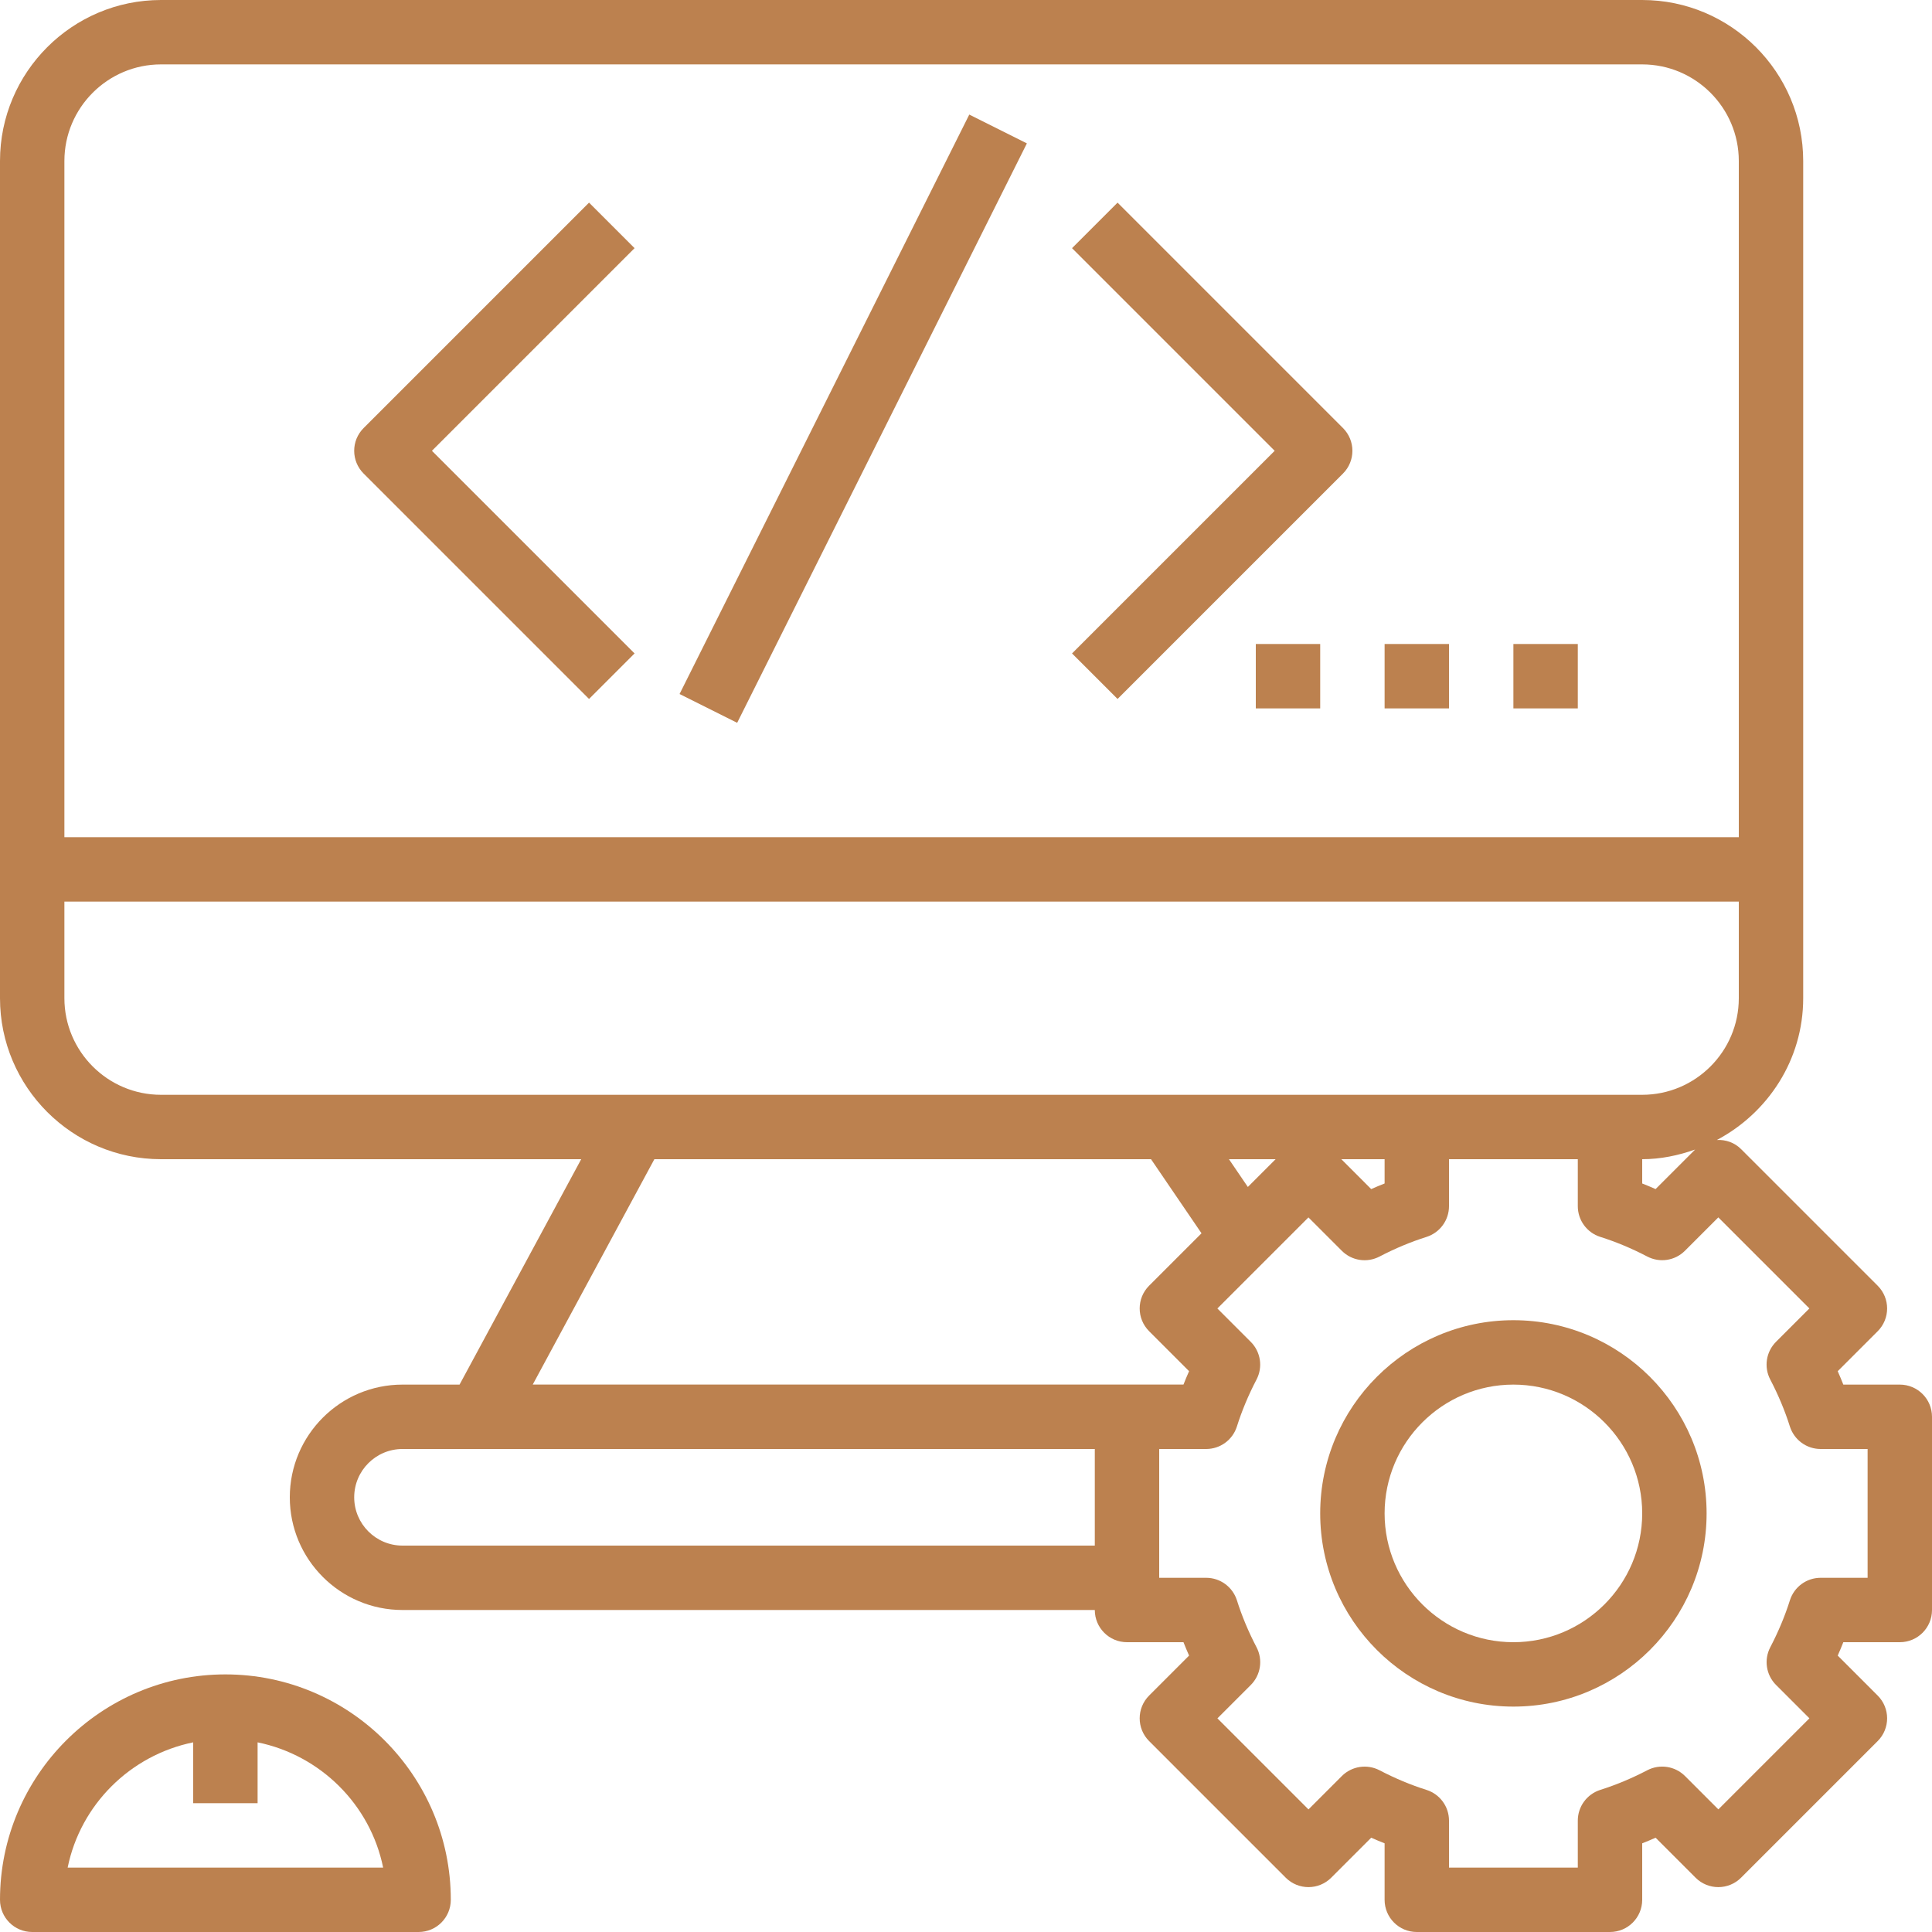
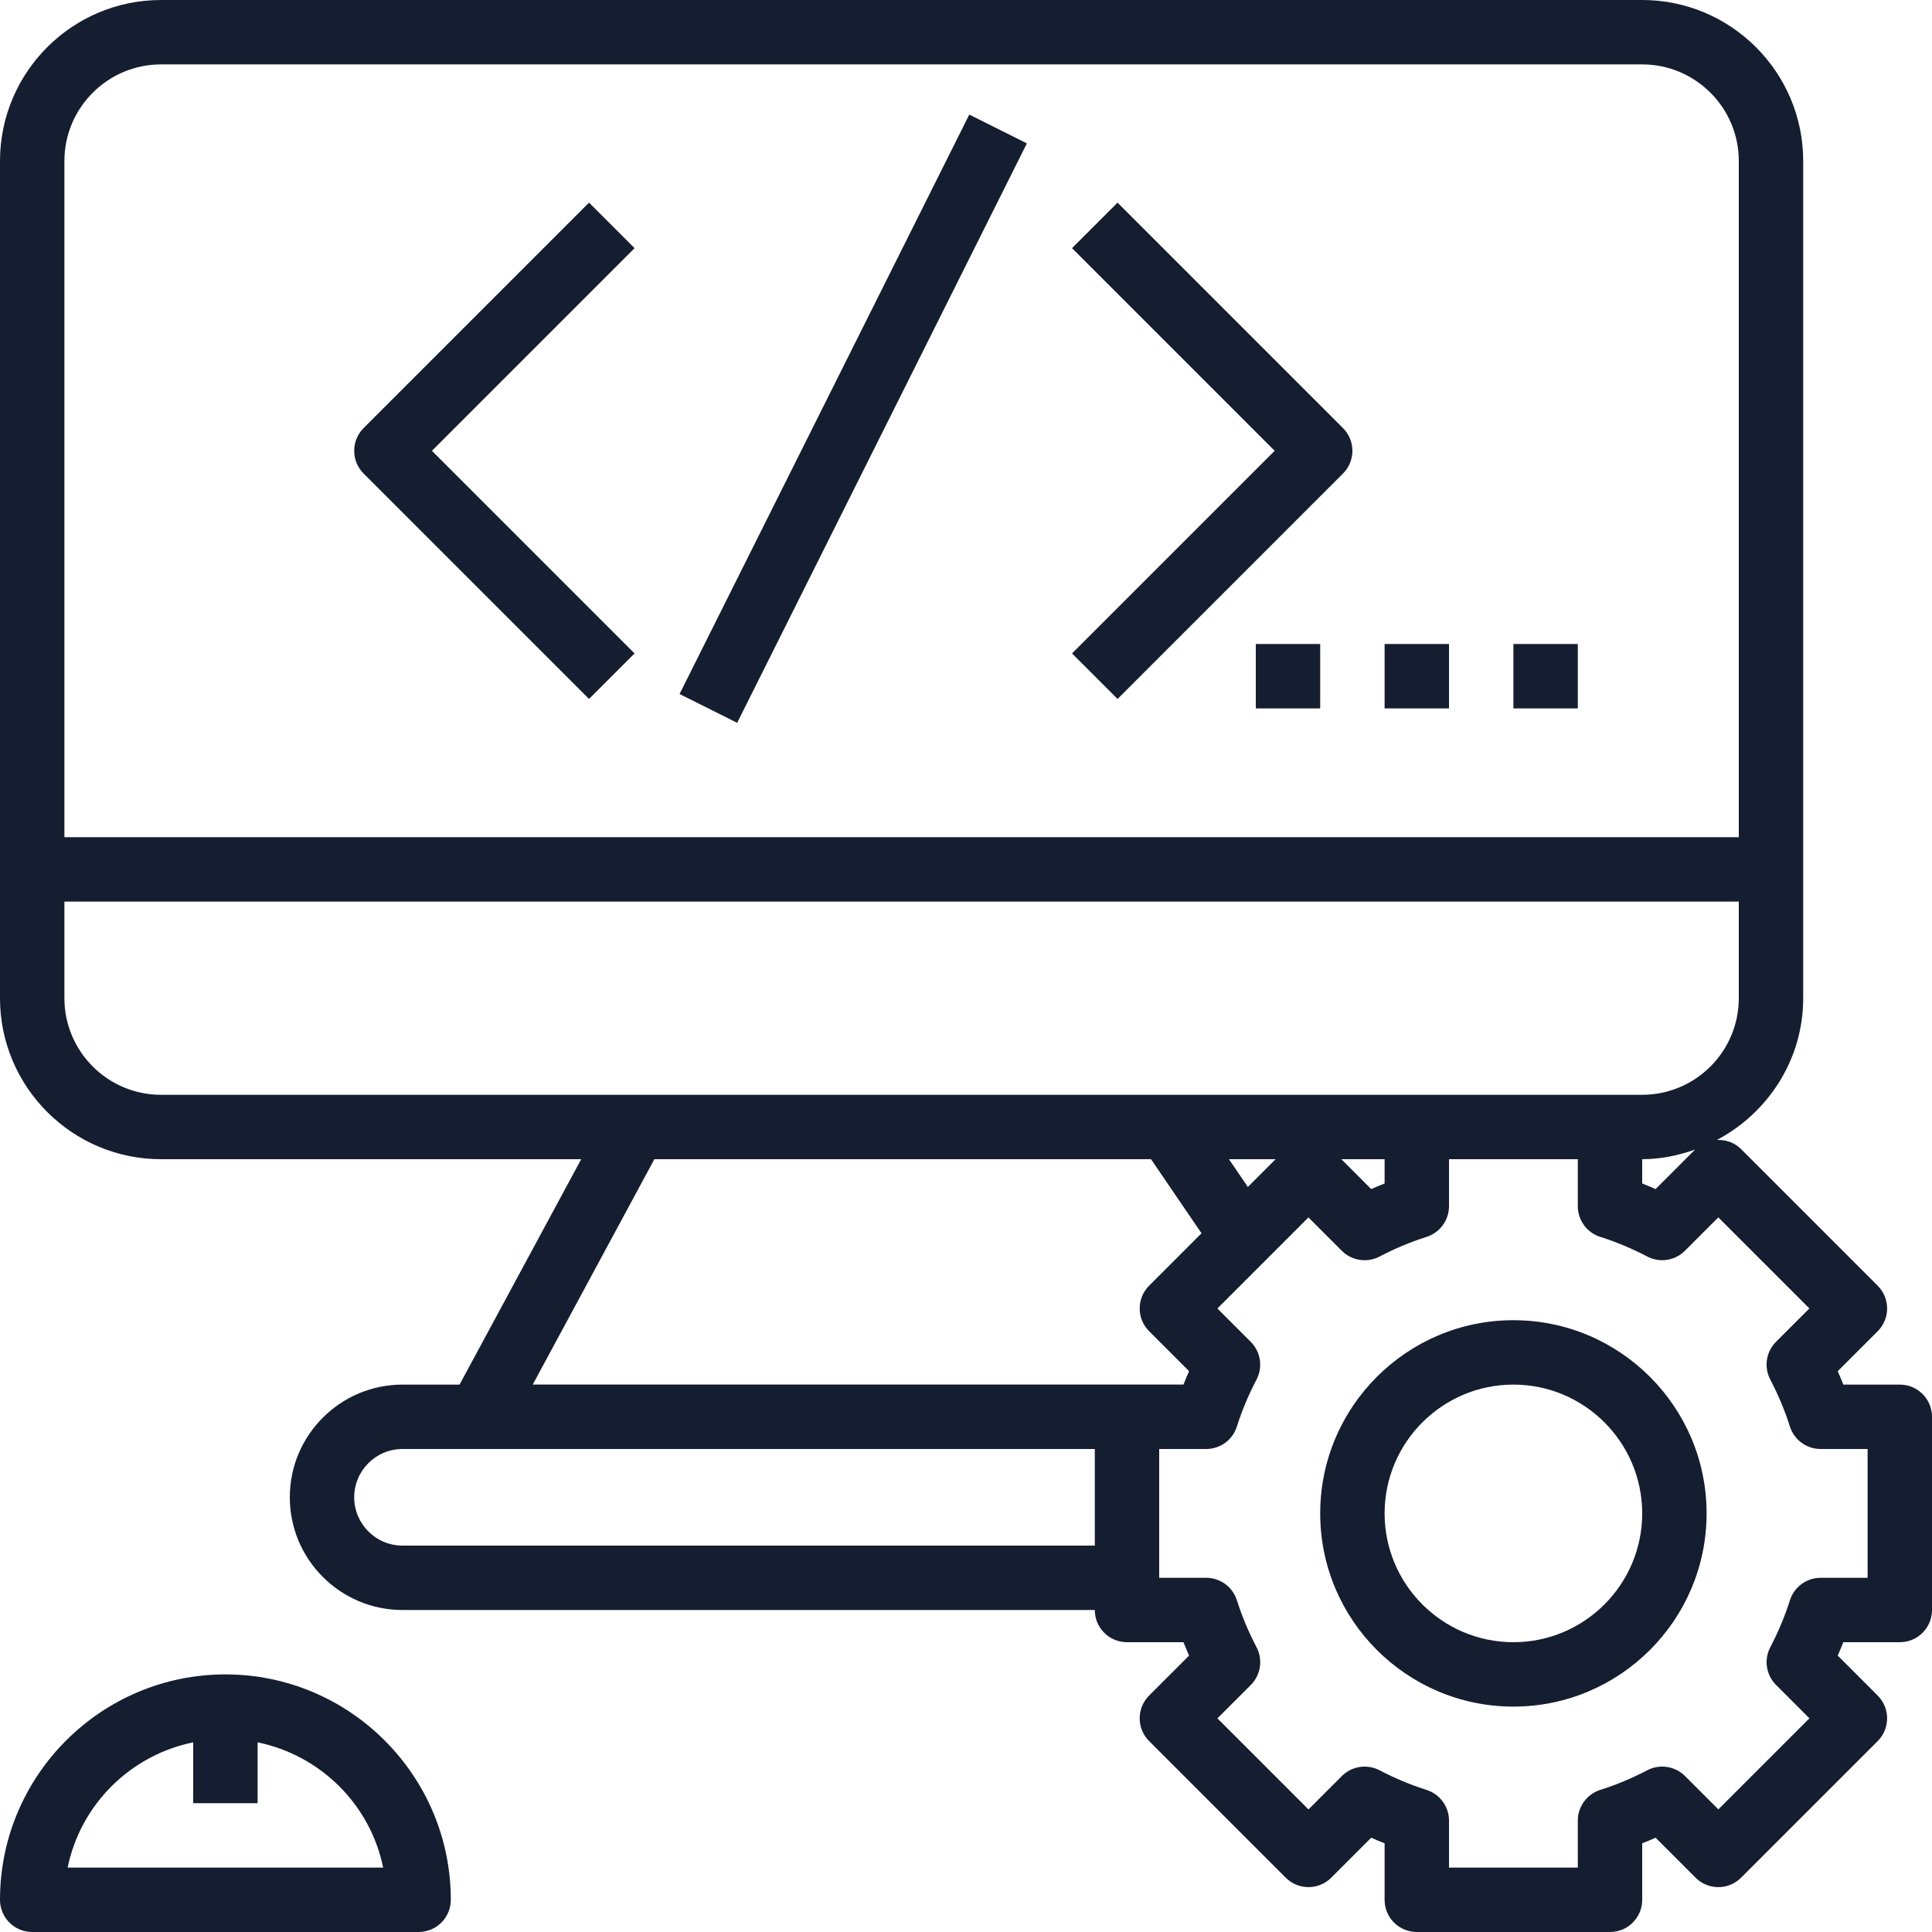
<svg xmlns="http://www.w3.org/2000/svg" version="1.1" id="Layer_1" x="0px" y="0px" viewBox="0 0 480 480" style="enable-background:new 0 0 480 480;" xml:space="preserve" width="512px" height="512px">
  <g>
    <g>
-       <path d="M56,416c-30.872,0-56,25.128-56,56c0,4.424,3.576,8,8,8h96c4.424,0,8-3.576,8-8C112,441.128,86.872,416,56,416z     M16.808,464C19.992,448.36,32.36,436.072,48,432.88V448h16v-15.12c15.64,3.2,28.008,15.48,31.192,31.12H16.808z" fill="#bc814f" />
+       <path d="M56,416c-30.872,0-56,25.128-56,56c0,4.424,3.576,8,8,8h96c4.424,0,8-3.576,8-8C112,441.128,86.872,416,56,416z     M16.808,464C19.992,448.36,32.36,436.072,48,432.88V448h16v-15.12c15.64,3.2,28.008,15.48,31.192,31.12H16.808z" fill="#141E30" />
    </g>
  </g>
  <g>
    <g>
-       <path d="M472,344h-14.032c-0.44-1.112-0.896-2.216-1.392-3.328l9.928-9.928c3.128-3.128,3.128-8.184,0-11.312l-33.936-33.936    c-1.656-1.656-3.84-2.376-6.008-2.272C439.24,276.496,448,263.32,448,248V40c0-22.056-17.944-40-40-40H40C17.944,0,0,17.944,0,40    v208c0,22.056,17.944,40,40,40h104.4l-30.224,56H112h-12c-15.44,0-28,12.56-28,28s12.56,28,28,28h172c0,4.424,3.576,8,8,8h14.032    c0.44,1.112,0.896,2.216,1.392,3.328l-9.928,9.928c-3.128,3.128-3.128,8.184,0,11.312l33.936,33.936    c3.128,3.128,8.184,3.128,11.312,0l9.928-9.928c1.112,0.496,2.216,0.952,3.328,1.392V472c0,4.424,3.576,8,8,8h48    c4.424,0,8-3.576,8-8v-14.032c1.112-0.44,2.216-0.896,3.328-1.392l9.928,9.928c3.128,3.128,8.184,3.128,11.312,0l33.936-33.936    c3.128-3.128,3.128-8.184,0-11.312l-9.928-9.928c0.496-1.112,0.952-2.216,1.392-3.328H472c4.424,0,8-3.576,8-8v-48    C480,347.576,476.424,344,472,344z M16,40c0-13.232,10.768-24,24-24h368c13.232,0,24,10.768,24,24v168H16V40z M40,272    c-13.232,0-24-10.768-24-24v-24h416v24c0,13.232-10.768,24-24,24h-8h-48h-61.808H157.808H40z M421.152,285.6l-9.824,9.824    c-1.112-0.496-2.216-0.952-3.328-1.392V288C412.632,288,417.008,287.056,421.152,285.6z M344,288v6.032    c-1.112,0.44-2.216,0.896-3.328,1.392L333.248,288H344z M316.92,288l-6.896,6.896L305.328,288H316.92z M272,384H100    c-6.616,0-12-5.384-12-12c0-6.616,5.384-12,12-12h12h6.944H272V384z M132.356,343.992L162.576,288h123.392l12.544,18.408    l-13.016,13.016c-3.128,3.128-3.128,8.184,0,11.312l9.928,9.928c-0.496,1.112-0.952,2.216-1.392,3.328H280H132.356z M464,392    h-11.672c-3.496,0-6.576,2.264-7.632,5.592c-1.216,3.864-2.856,7.8-4.88,11.672c-1.616,3.104-1.032,6.888,1.44,9.36l8.288,8.288    l-22.624,22.624l-8.288-8.288c-2.48-2.472-6.256-3.048-9.36-1.44c-3.872,2.024-7.808,3.664-11.672,4.88    c-3.336,1.064-5.6,4.144-5.6,7.64V464h-32v-11.672c0-3.496-2.264-6.576-5.592-7.632c-3.864-1.216-7.8-2.856-11.672-4.88    c-3.104-1.608-6.888-1.032-9.36,1.44l-8.288,8.288l-22.624-22.624l8.288-8.288c2.472-2.472,3.056-6.256,1.44-9.36    c-2.024-3.872-3.664-7.808-4.88-11.672c-1.064-3.336-4.144-5.6-7.64-5.6H288v-32h11.672c3.496,0,6.576-2.264,7.632-5.592    c1.216-3.864,2.856-7.8,4.88-11.672c1.616-3.104,1.032-6.888-1.44-9.36l-8.288-8.288l22.624-22.624l8.288,8.288    c2.472,2.48,6.256,3.056,9.36,1.44c3.872-2.024,7.808-3.664,11.672-4.88c3.336-1.064,5.6-4.144,5.6-7.64V288h32v11.672    c0,3.496,2.264,6.576,5.592,7.632c3.864,1.216,7.8,2.856,11.672,4.88c3.104,1.616,6.88,1.04,9.36-1.44l8.288-8.288l22.624,22.624    l-8.288,8.288c-2.472,2.472-3.056,6.256-1.44,9.36c2.024,3.872,3.664,7.808,4.88,11.672c1.064,3.336,4.144,5.6,7.64,5.6H464V392z" fill="#bc814f" />
+       <path d="M472,344h-14.032c-0.44-1.112-0.896-2.216-1.392-3.328l9.928-9.928c3.128-3.128,3.128-8.184,0-11.312l-33.936-33.936    c-1.656-1.656-3.84-2.376-6.008-2.272C439.24,276.496,448,263.32,448,248V40c0-22.056-17.944-40-40-40H40C17.944,0,0,17.944,0,40    v208c0,22.056,17.944,40,40,40h104.4l-30.224,56H112h-12c-15.44,0-28,12.56-28,28s12.56,28,28,28h172c0,4.424,3.576,8,8,8h14.032    c0.44,1.112,0.896,2.216,1.392,3.328l-9.928,9.928c-3.128,3.128-3.128,8.184,0,11.312l33.936,33.936    c3.128,3.128,8.184,3.128,11.312,0l9.928-9.928c1.112,0.496,2.216,0.952,3.328,1.392V472c0,4.424,3.576,8,8,8h48    c4.424,0,8-3.576,8-8v-14.032c1.112-0.44,2.216-0.896,3.328-1.392l9.928,9.928c3.128,3.128,8.184,3.128,11.312,0l33.936-33.936    c3.128-3.128,3.128-8.184,0-11.312l-9.928-9.928c0.496-1.112,0.952-2.216,1.392-3.328H472c4.424,0,8-3.576,8-8v-48    C480,347.576,476.424,344,472,344z M16,40c0-13.232,10.768-24,24-24h368c13.232,0,24,10.768,24,24v168H16V40z M40,272    c-13.232,0-24-10.768-24-24v-24h416v24c0,13.232-10.768,24-24,24h-8h-48h-61.808H157.808H40z M421.152,285.6l-9.824,9.824    c-1.112-0.496-2.216-0.952-3.328-1.392V288C412.632,288,417.008,287.056,421.152,285.6z M344,288v6.032    c-1.112,0.44-2.216,0.896-3.328,1.392L333.248,288H344z M316.92,288l-6.896,6.896L305.328,288H316.92z M272,384H100    c-6.616,0-12-5.384-12-12c0-6.616,5.384-12,12-12h12h6.944H272V384z M132.356,343.992L162.576,288h123.392l12.544,18.408    l-13.016,13.016c-3.128,3.128-3.128,8.184,0,11.312l9.928,9.928c-0.496,1.112-0.952,2.216-1.392,3.328H280H132.356z M464,392    h-11.672c-3.496,0-6.576,2.264-7.632,5.592c-1.216,3.864-2.856,7.8-4.88,11.672c-1.616,3.104-1.032,6.888,1.44,9.36l8.288,8.288    l-22.624,22.624l-8.288-8.288c-2.48-2.472-6.256-3.048-9.36-1.44c-3.872,2.024-7.808,3.664-11.672,4.88    c-3.336,1.064-5.6,4.144-5.6,7.64V464h-32v-11.672c0-3.496-2.264-6.576-5.592-7.632c-3.864-1.216-7.8-2.856-11.672-4.88    c-3.104-1.608-6.888-1.032-9.36,1.44l-8.288,8.288l-22.624-22.624l8.288-8.288c2.472-2.472,3.056-6.256,1.44-9.36    c-2.024-3.872-3.664-7.808-4.88-11.672c-1.064-3.336-4.144-5.6-7.64-5.6H288v-32h11.672c3.496,0,6.576-2.264,7.632-5.592    c1.216-3.864,2.856-7.8,4.88-11.672c1.616-3.104,1.032-6.888-1.44-9.36l-8.288-8.288l22.624-22.624l8.288,8.288    c2.472,2.48,6.256,3.056,9.36,1.44c3.872-2.024,7.808-3.664,11.672-4.88c3.336-1.064,5.6-4.144,5.6-7.64V288h32v11.672    c0,3.496,2.264,6.576,5.592,7.632c3.864,1.216,7.8,2.856,11.672,4.88c3.104,1.616,6.88,1.04,9.36-1.44l8.288-8.288l22.624,22.624    l-8.288,8.288c-2.472,2.472-3.056,6.256-1.44,9.36c2.024,3.872,3.664,7.808,4.88,11.672c1.064,3.336,4.144,5.6,7.64,5.6H464V392z" fill="#141E30" />
    </g>
  </g>
  <g>
    <g>
-       <path d="M376,328c-26.472,0-48,21.528-48,48s21.528,48,48,48s48-21.528,48-48S402.472,328,376,328z M376,408    c-17.648,0-32-14.352-32-32s14.352-32,32-32s32,14.352,32,32S393.648,408,376,408z" fill="#bc814f" />
+       <path d="M376,328c-26.472,0-48,21.528-48,48s21.528,48,48,48s48-21.528,48-48S402.472,328,376,328z M376,408    c-17.648,0-32-14.352-32-32s14.352-32,32-32s32,14.352,32,32S393.648,408,376,408z" fill="#141E30" />
    </g>
  </g>
  <g>
    <g>
-       <path d="M157.656,61.656l-11.312-11.312l-56,56c-3.128,3.128-3.128,8.184,0,11.312l56,56l11.312-11.312L107.312,112    L157.656,61.656z" fill="#bc814f" />
+       <path d="M157.656,61.656l-11.312-11.312l-56,56c-3.128,3.128-3.128,8.184,0,11.312l56,56l11.312-11.312L107.312,112    L157.656,61.656z" fill="#141E30" />
    </g>
  </g>
  <g>
    <g>
-       <path d="M333.656,106.344l-56-56l-11.312,11.312L316.688,112l-50.344,50.344l11.312,11.312l56-56    C336.784,114.528,336.784,109.472,333.656,106.344z" fill="#bc814f" />
+       <path d="M333.656,106.344l-56-56l-11.312,11.312L316.688,112l-50.344,50.344l11.312,11.312l56-56    C336.784,114.528,336.784,109.472,333.656,106.344z" fill="#141E30" />
    </g>
  </g>
  <g>
    <g>
-       <rect x="131.509" y="96.019" transform="matrix(0.4472 -0.8944 0.8944 0.4472 24.1457 247.1068)" width="160.955" height="16" fill="#bc814f" />
+       <rect x="131.509" y="96.019" transform="matrix(0.4472 -0.8944 0.8944 0.4472 24.1457 247.1068)" width="160.955" height="16" fill="#141E30" />
    </g>
  </g>
  <g>
    <g>
-       <rect x="312" y="160" width="16" height="16" fill="#bc814f" />
+       <rect x="312" y="160" width="16" height="16" fill="#141E30" />
    </g>
  </g>
  <g>
    <g>
-       <rect x="344" y="160" width="16" height="16" fill="#bc814f" />
+       <rect x="344" y="160" width="16" height="16" fill="#141E30" />
    </g>
  </g>
  <g>
    <g>
-       <rect x="376" y="160" width="16" height="16" fill="#bc814f" />
+       <rect x="376" y="160" width="16" height="16" fill="#141E30" />
    </g>
  </g>
  <g>
</g>
  <g>
</g>
  <g>
</g>
  <g>
</g>
  <g>
</g>
  <g>
</g>
  <g>
</g>
  <g>
</g>
  <g>
</g>
  <g>
</g>
  <g>
</g>
  <g>
</g>
  <g>
</g>
  <g>
</g>
  <g>
</g>
</svg>
